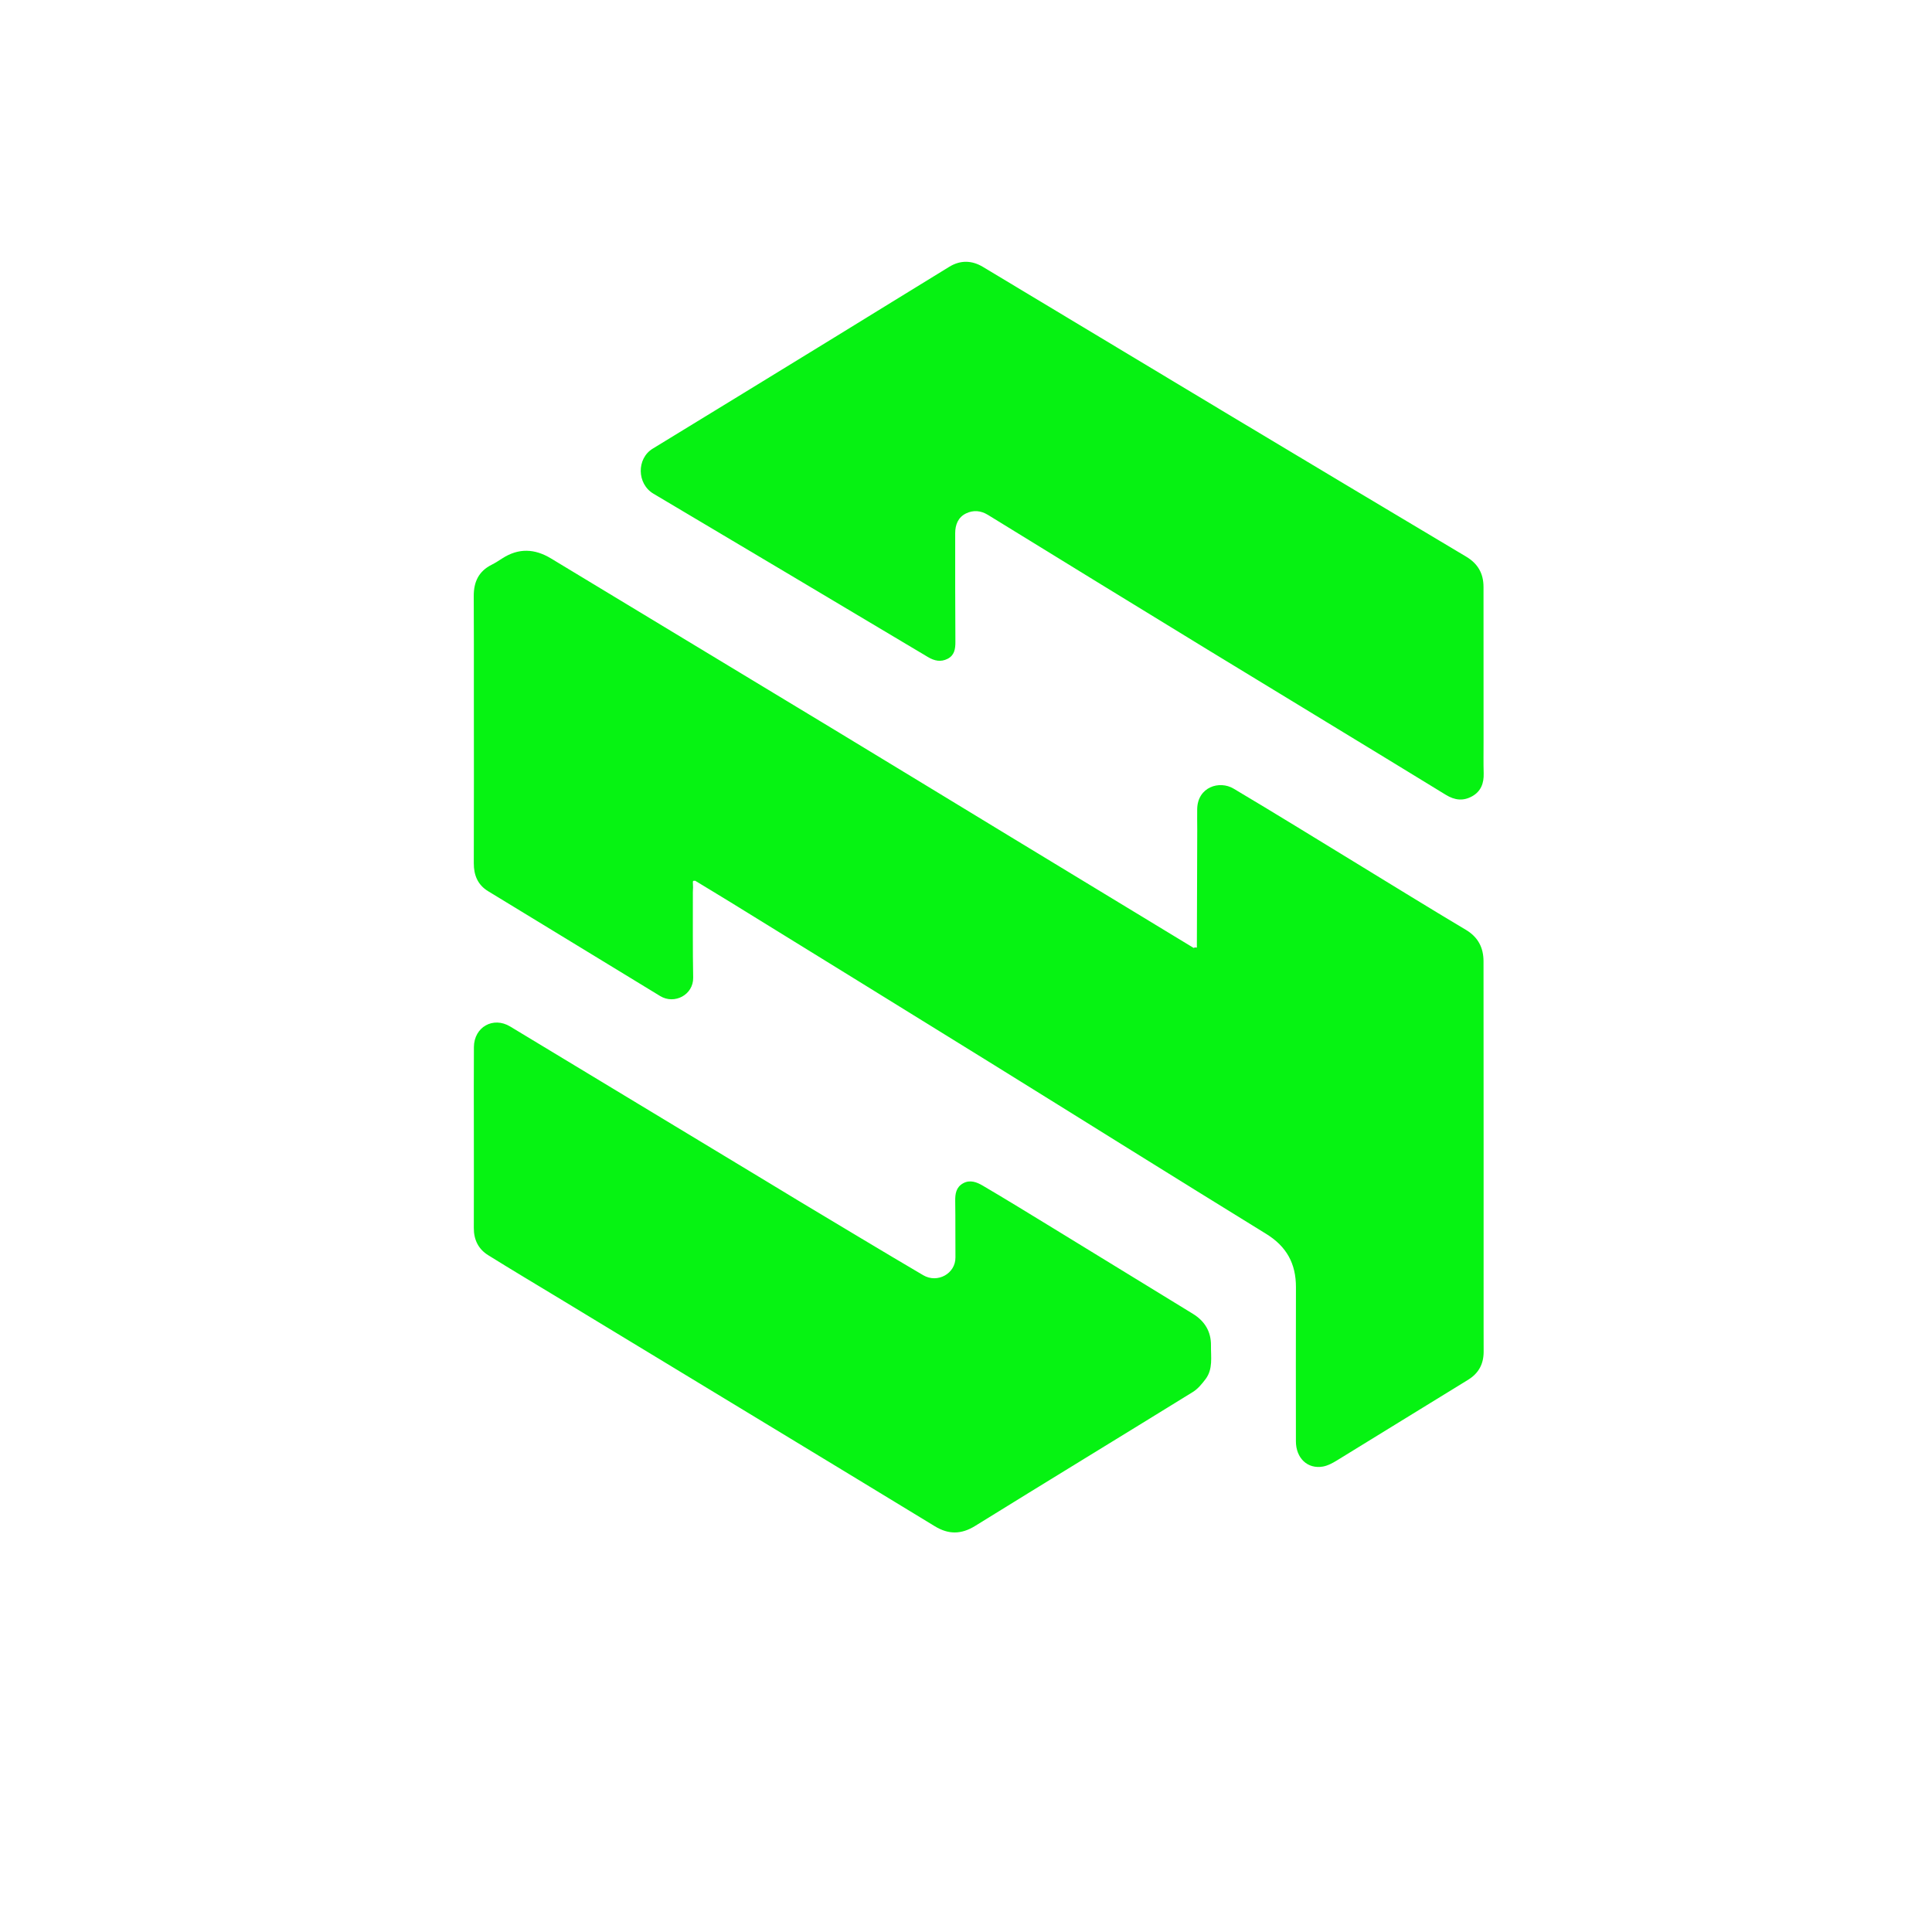
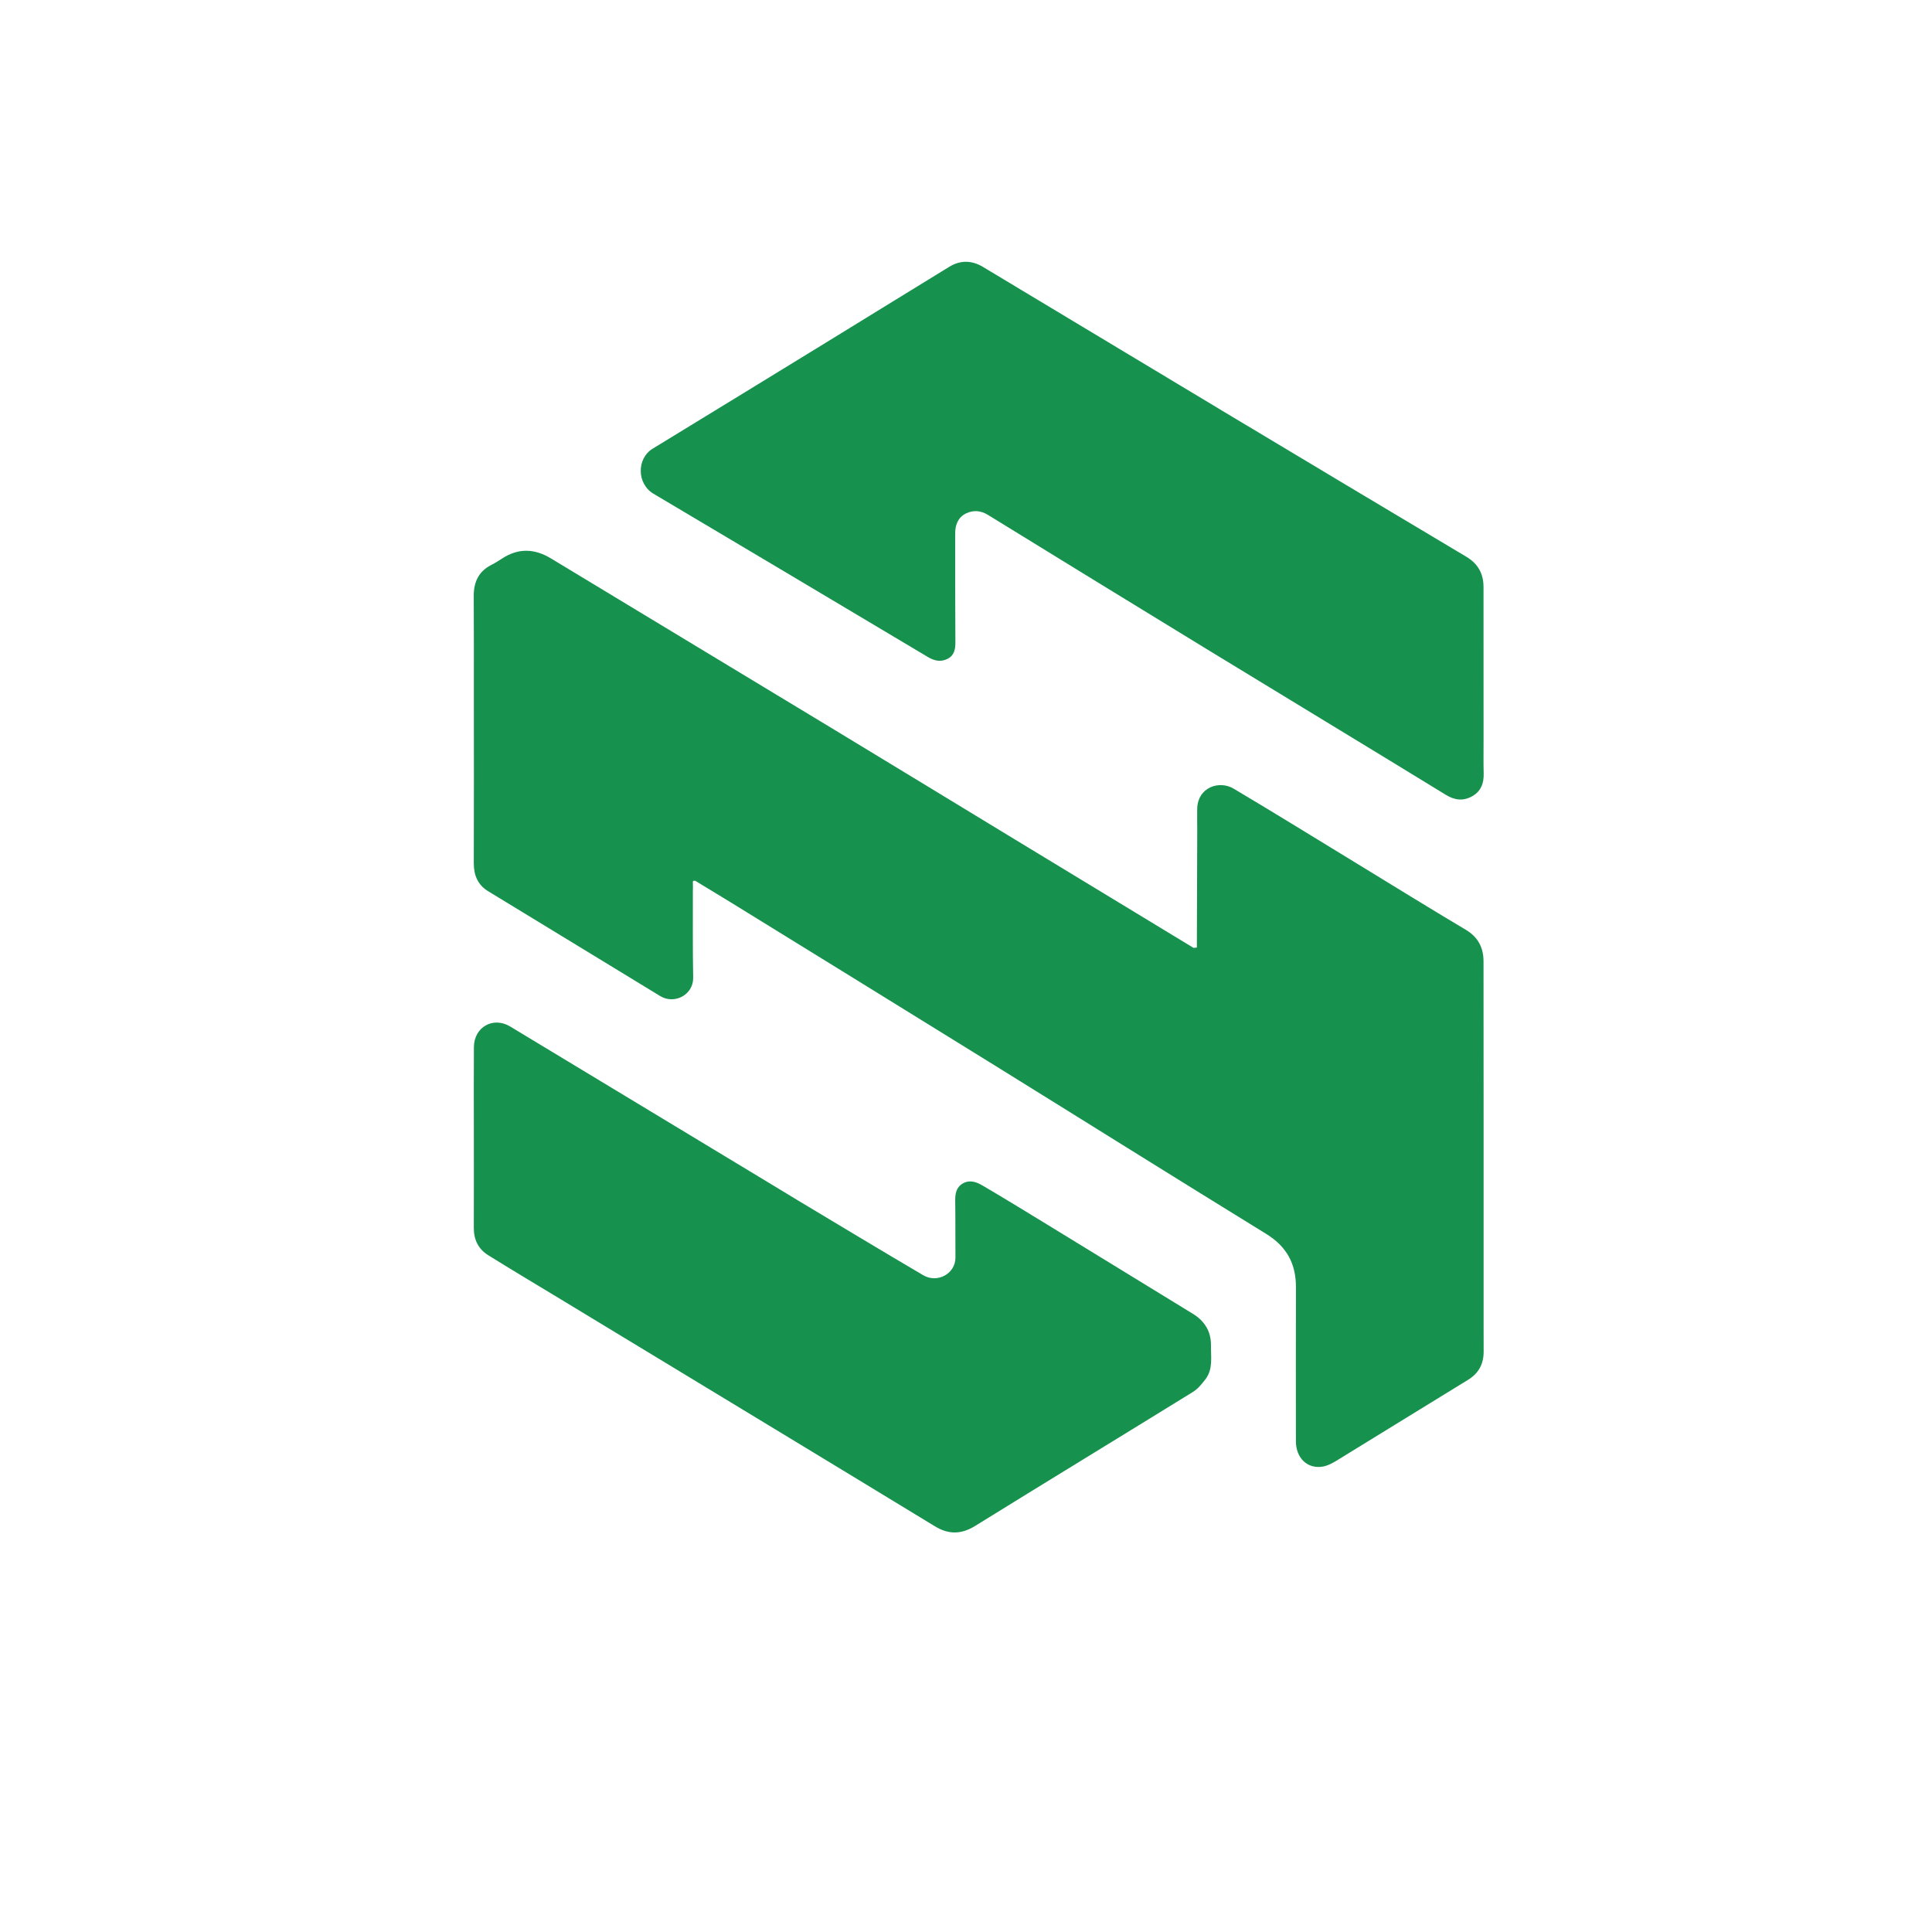
<svg xmlns="http://www.w3.org/2000/svg" version="1.1" id="green-logo-transparent" width="1254" height="1254" viewBox="0 0 1254 1254" xml:space="preserve">
  <g id="logo-shapes">
-     <path fill="#06F312" opacity="1" stroke="none" d=" M776.847,614.97  C776.93,589.481 777.016,563.993 777.09,538.505  C777.103,534.006 776.952,529.505 777.063,525.009  C777.412,510.784 791.47,506.403 800.678,511.869  C827.463,527.769 853.947,544.177 880.544,560.392  C904.148,574.783 927.644,589.357 951.404,603.485  C959.479,608.287 962.897,615.203 962.907,623.972  C962.998,703.12 962.959,782.268 962.96,861.416  C962.96,866.748 963.002,872.08 962.987,877.412  C962.964,885.348 959.76,891.38 952.829,895.62  C924.409,913.007 896.095,930.567 867.681,947.963  C864.892,949.67 861.796,951.343 858.643,951.899  C848.689,953.654 841.143,946.438 841.133,935.507  C841.102,902.182 841.057,868.856 841.157,835.531  C841.203,820.27 835.155,809.078 821.826,800.876  C761.536,763.78 701.555,726.181 641.385,688.889  C585.762,654.416 530.045,620.095 474.357,585.729  C466.852,581.097 459.27,576.592 451.283,571.7  C450.531,571.519 450.219,571.666 449.906,571.813  C449.906,571.813 449.941,571.9 449.715,572.257  C449.565,575.102 449.641,577.589 449.717,580.077  C449.757,598.235 449.577,616.397 449.917,634.55  C450.126,645.697 437.778,652.191 428.484,646.497  C391.293,623.713 353.957,601.163 316.751,578.402  C310.166,574.373 307.502,568.135 307.529,560.34  C307.657,523.52 307.577,486.7 307.567,449.88  C307.561,428.888 307.627,407.895 307.496,386.904  C307.438,377.744 310.694,370.753 319.153,366.544  C321.531,365.361 323.767,363.876 326.006,362.433  C336.581,355.617 347.017,356.04 357.664,362.486  C418.901,399.564 480.212,436.521 541.453,473.592  C579.923,496.88 618.306,520.312 656.745,543.651  C695.886,567.415 735.049,591.144 774.698,615.235  C775.746,615.377 776.297,615.173 776.847,614.97 z" />
-     <path fill="#06F212" opacity="1" stroke="none" d=" M962.934,481  C962.945,488.332 962.804,495.169 963.01,501.996  C963.202,508.355 961.233,513.625 955.607,516.793  C949.827,520.047 944.314,519.499 938.381,515.862  C886.839,484.265 835.105,452.98 783.508,421.473  C736.029,392.482 688.631,363.358 641.251,334.204  C636.531,331.3 631.703,330.992 627.047,333.234  C621.935,335.696 619.982,340.553 619.981,346.094  C619.976,369.591 619.952,393.088 620.114,416.584  C620.146,421.24 619.5,425.365 615.031,427.624  C610.668,429.83 606.558,429.006 602.299,426.464  C542.946,391.046 483.532,355.73 424.108,320.43  C413.336,314.031 413.119,297.633 423.655,291.204  C463.037,267.173 502.368,243.059 541.695,218.938  C566.541,203.699 591.321,188.354 616.183,173.143  C623.366,168.748 630.804,168.924 637.955,173.217  C691.927,205.613 745.836,238.113 799.815,270.497  C850.386,300.835 900.995,331.109 951.648,361.308  C959.265,365.849 962.908,372.239 962.901,381.014  C962.874,414.176 962.917,447.338 962.934,481 z" />
-     <path fill="#06F312" opacity="1" stroke="none" d=" M517.891,779.136  C545.206,795.48 572.121,811.786 599.258,827.714  C608.494,833.135 620.255,826.676 620.149,816.124  C620.026,803.963 620.203,791.797 620.002,779.637  C619.923,774.836 620.579,770.572 625.118,768.043  C629.604,765.544 634.036,767.303 637.804,769.517  C653.023,778.457 668.06,787.708 683.122,796.914  C713.523,815.496 743.914,834.096 774.27,852.751  C781.896,857.439 786.137,864.235 786.005,873.381  C785.897,880.8 787.418,888.593 782.5,895.123  C780.151,898.243 777.482,901.494 774.228,903.504  C727.181,932.565 679.939,961.312 632.929,990.434  C623.888,996.036 615.631,996.042 606.8,990.661  C573.518,970.384 540.198,950.17 506.875,929.959  C459.182,901.031 411.474,872.126 363.772,843.213  C348.11,833.72 332.362,824.365 316.824,814.674  C310.522,810.744 307.507,804.704 307.539,797.087  C307.631,774.928 307.56,752.768 307.558,730.608  C307.557,713.614 307.481,696.619 307.597,679.625  C307.686,666.605 320.109,659.608 331.137,666.268  C387.308,700.193 443.472,734.133 499.636,768.07  C505.623,771.688 511.598,775.323 517.891,779.136 z" />
-     <path fill="#02A515" opacity="1" stroke="none" d=" M449.837,579.638  C449.641,577.589 449.565,575.102 449.678,572.287  C449.897,574.373 449.927,576.786 449.837,579.638 z" />
-     <path fill="#002103" opacity="1" stroke="none" d=" M776.517,614.967  C776.297,615.173 775.746,615.377 775.032,615.326  C775.308,615.035 775.747,614.999 776.517,614.967 z" />
-     <path fill="#02A515" opacity="1" stroke="none" d=" M450.195,571.773  C450.219,571.666 450.531,571.519 450.955,571.56  C450.873,571.743 450.679,571.738 450.195,571.773 z" />
+     <path fill="#16924E" opacity="1" stroke="none" d=" M776.847,614.97  C776.93,589.481 777.016,563.993 777.09,538.505  C777.103,534.006 776.952,529.505 777.063,525.009  C777.412,510.784 791.47,506.403 800.678,511.869  C827.463,527.769 853.947,544.177 880.544,560.392  C904.148,574.783 927.644,589.357 951.404,603.485  C959.479,608.287 962.897,615.203 962.907,623.972  C962.998,703.12 962.959,782.268 962.96,861.416  C962.96,866.748 963.002,872.08 962.987,877.412  C962.964,885.348 959.76,891.38 952.829,895.62  C924.409,913.007 896.095,930.567 867.681,947.963  C864.892,949.67 861.796,951.343 858.643,951.899  C848.689,953.654 841.143,946.438 841.133,935.507  C841.102,902.182 841.057,868.856 841.157,835.531  C841.203,820.27 835.155,809.078 821.826,800.876  C761.536,763.78 701.555,726.181 641.385,688.889  C585.762,654.416 530.045,620.095 474.357,585.729  C466.852,581.097 459.27,576.592 451.283,571.7  C450.531,571.519 450.219,571.666 449.906,571.813  C449.906,571.813 449.941,571.9 449.715,572.257  C449.565,575.102 449.641,577.589 449.717,580.077  C449.757,598.235 449.577,616.397 449.917,634.55  C450.126,645.697 437.778,652.191 428.484,646.497  C391.293,623.713 353.957,601.163 316.751,578.402  C310.166,574.373 307.502,568.135 307.529,560.34  C307.657,523.52 307.577,486.7 307.567,449.88  C307.561,428.888 307.627,407.895 307.496,386.904  C307.438,377.744 310.694,370.753 319.153,366.544  C321.531,365.361 323.767,363.876 326.006,362.433  C336.581,355.617 347.017,356.04 357.664,362.486  C418.901,399.564 480.212,436.521 541.453,473.592  C579.923,496.88 618.306,520.312 656.745,543.651  C695.886,567.415 735.049,591.144 774.698,615.235  C775.746,615.377 776.297,615.173 776.847,614.97 z" />
+     <path fill="#16924E" opacity="1" stroke="none" d=" M962.934,481  C962.945,488.332 962.804,495.169 963.01,501.996  C963.202,508.355 961.233,513.625 955.607,516.793  C949.827,520.047 944.314,519.499 938.381,515.862  C886.839,484.265 835.105,452.98 783.508,421.473  C736.029,392.482 688.631,363.358 641.251,334.204  C636.531,331.3 631.703,330.992 627.047,333.234  C621.935,335.696 619.982,340.553 619.981,346.094  C619.976,369.591 619.952,393.088 620.114,416.584  C620.146,421.24 619.5,425.365 615.031,427.624  C610.668,429.83 606.558,429.006 602.299,426.464  C542.946,391.046 483.532,355.73 424.108,320.43  C413.336,314.031 413.119,297.633 423.655,291.204  C463.037,267.173 502.368,243.059 541.695,218.938  C566.541,203.699 591.321,188.354 616.183,173.143  C623.366,168.748 630.804,168.924 637.955,173.217  C691.927,205.613 745.836,238.113 799.815,270.497  C850.386,300.835 900.995,331.109 951.648,361.308  C959.265,365.849 962.908,372.239 962.901,381.014  C962.874,414.176 962.917,447.338 962.934,481 z" />
+     <path fill="#16924E" opacity="1" stroke="none" d=" M517.891,779.136  C545.206,795.48 572.121,811.786 599.258,827.714  C608.494,833.135 620.255,826.676 620.149,816.124  C620.026,803.963 620.203,791.797 620.002,779.637  C619.923,774.836 620.579,770.572 625.118,768.043  C629.604,765.544 634.036,767.303 637.804,769.517  C653.023,778.457 668.06,787.708 683.122,796.914  C713.523,815.496 743.914,834.096 774.27,852.751  C781.896,857.439 786.137,864.235 786.005,873.381  C785.897,880.8 787.418,888.593 782.5,895.123  C780.151,898.243 777.482,901.494 774.228,903.504  C727.181,932.565 679.939,961.312 632.929,990.434  C623.888,996.036 615.631,996.042 606.8,990.661  C573.518,970.384 540.198,950.17 506.875,929.959  C459.182,901.031 411.474,872.126 363.772,843.213  C348.11,833.72 332.362,824.365 316.824,814.674  C310.522,810.744 307.507,804.704 307.539,797.087  C307.631,774.928 307.56,752.768 307.558,730.608  C307.557,713.614 307.481,696.619 307.597,679.625  C307.686,666.605 320.109,659.608 331.137,666.268  C387.308,700.193 443.472,734.133 499.636,768.07  C505.623,771.688 511.598,775.323 517.891,779.136 z" />
+     <path fill="#16924E" opacity="1" stroke="none" d=" M449.837,579.638  C449.641,577.589 449.565,575.102 449.678,572.287  C449.897,574.373 449.927,576.786 449.837,579.638 z" />
+     <path fill="#16924E" opacity="1" stroke="none" d=" M776.517,614.967  C776.297,615.173 775.746,615.377 775.032,615.326  C775.308,615.035 775.747,614.999 776.517,614.967 z" />
+     <path fill="#16924E" opacity="1" stroke="none" d=" M450.195,571.773  C450.219,571.666 450.531,571.519 450.955,571.56  C450.873,571.743 450.679,571.738 450.195,571.773 z" />
  </g>
</svg>
